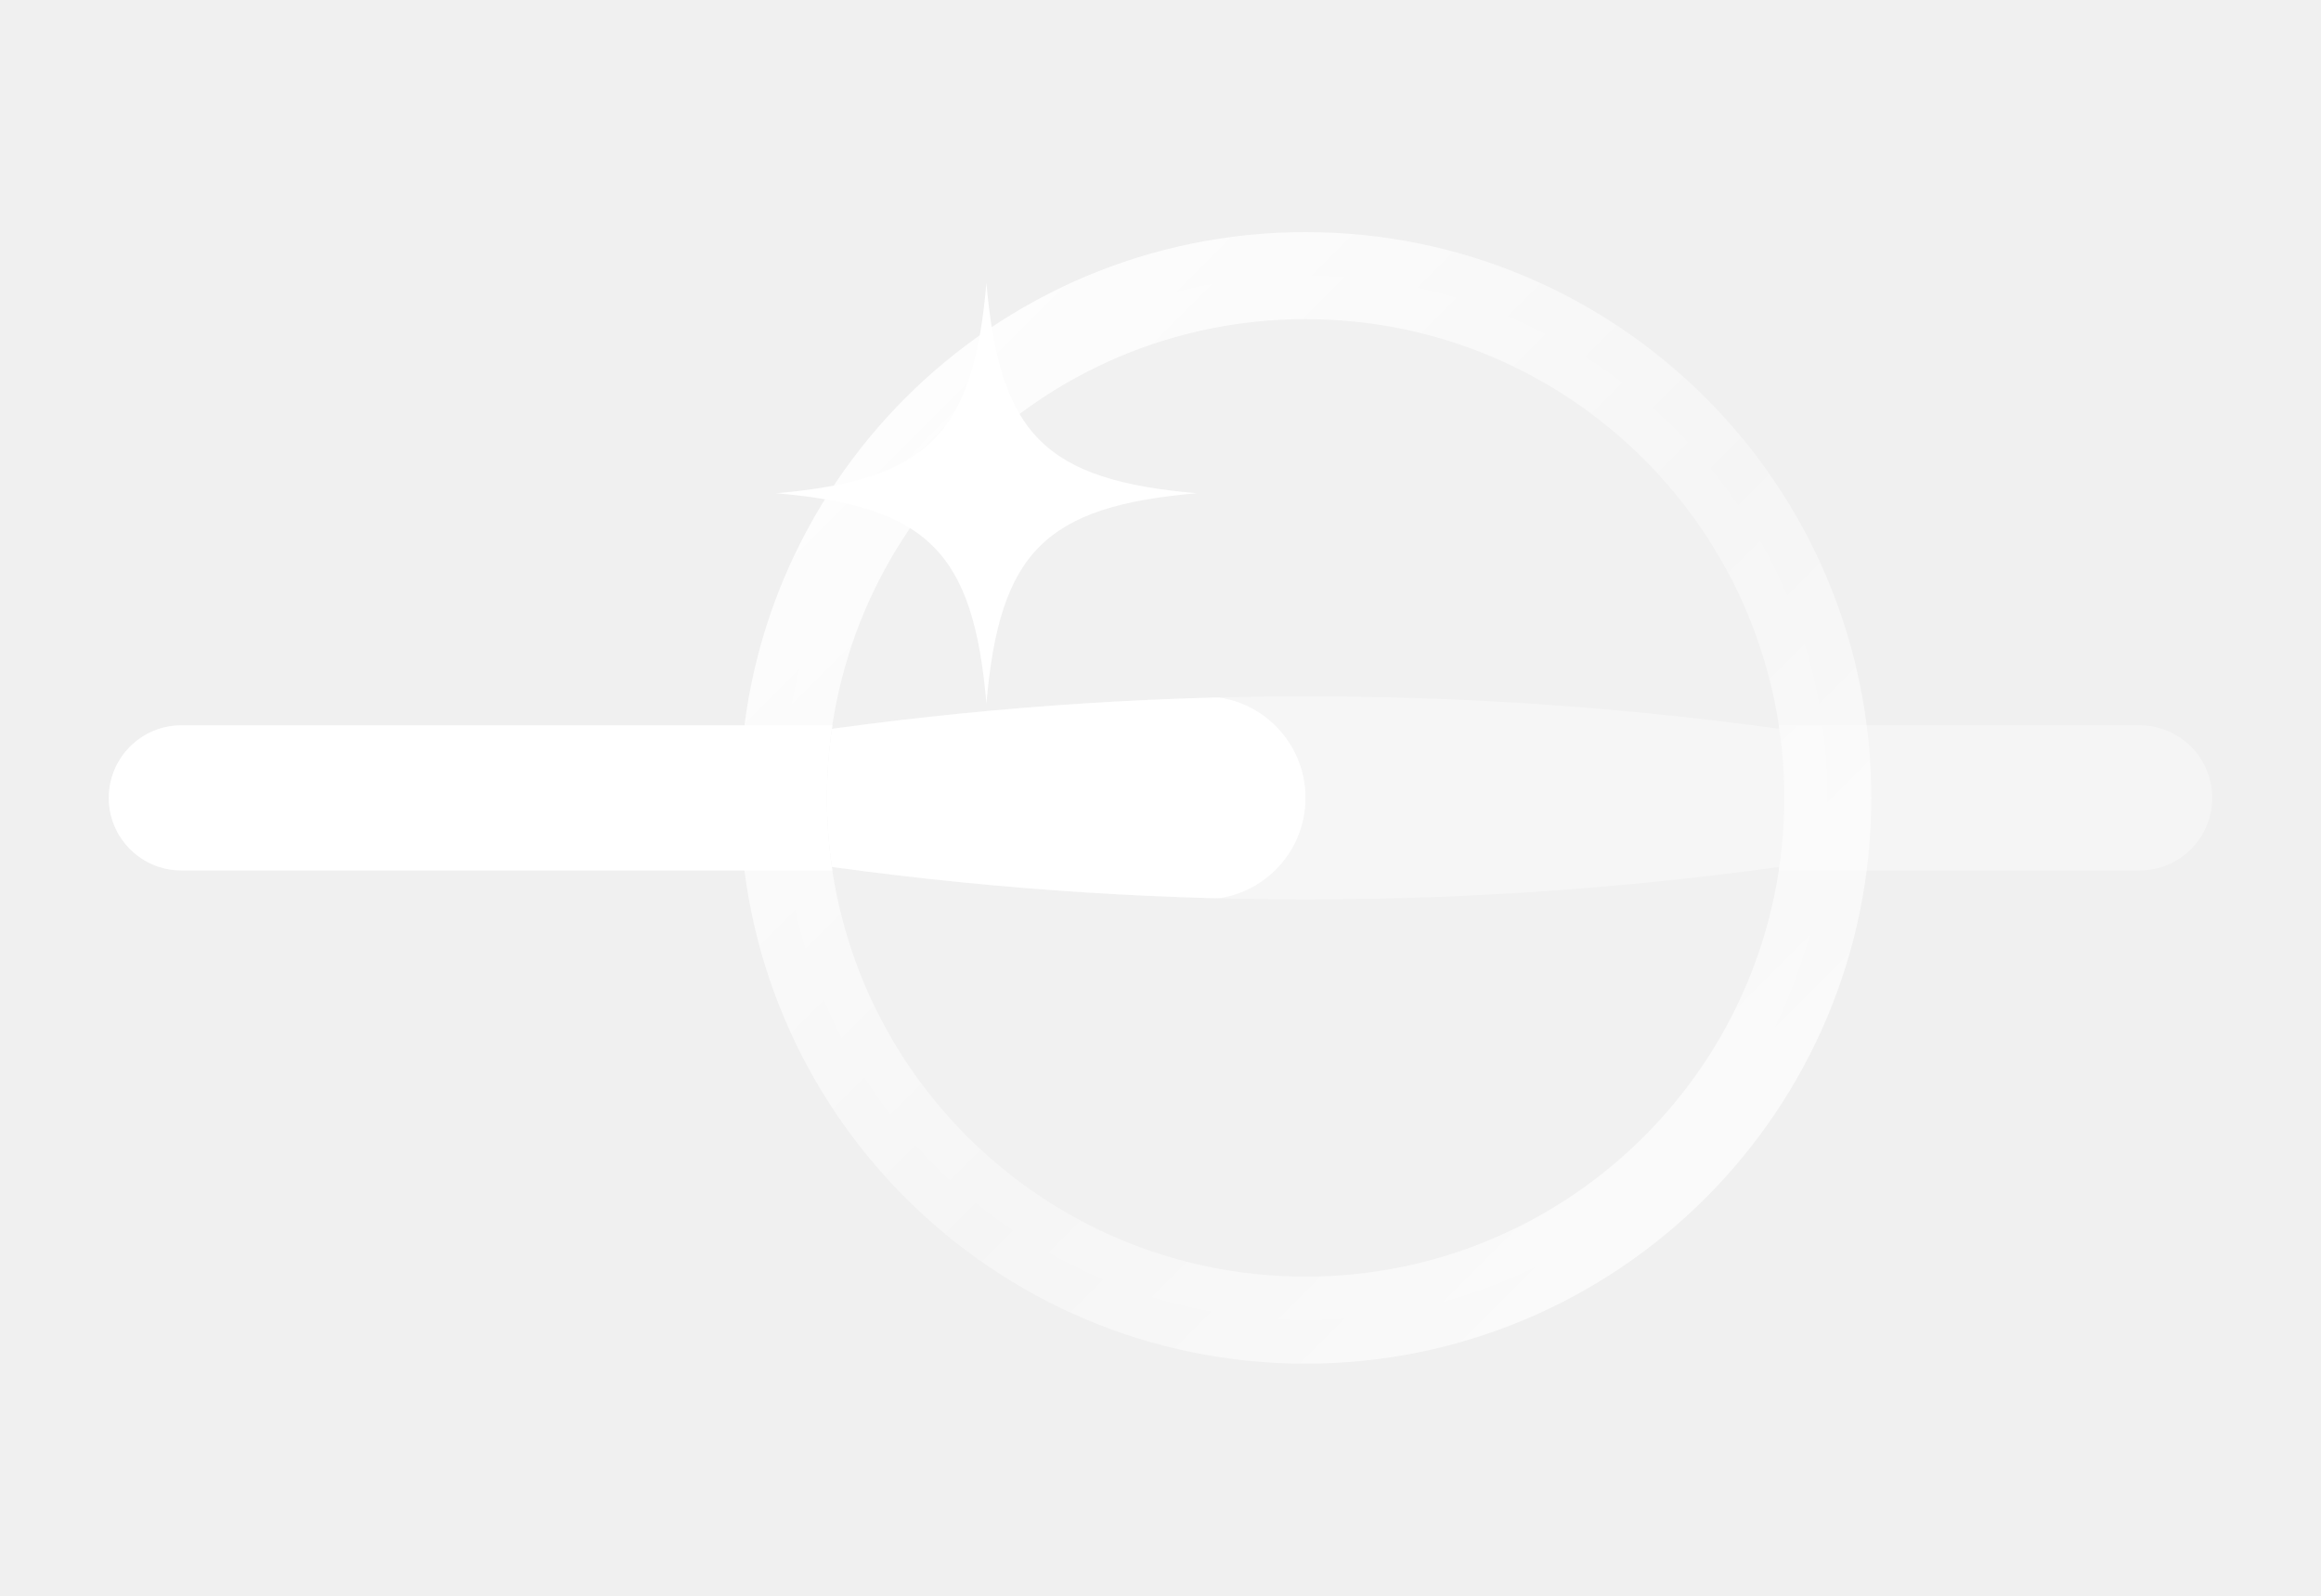
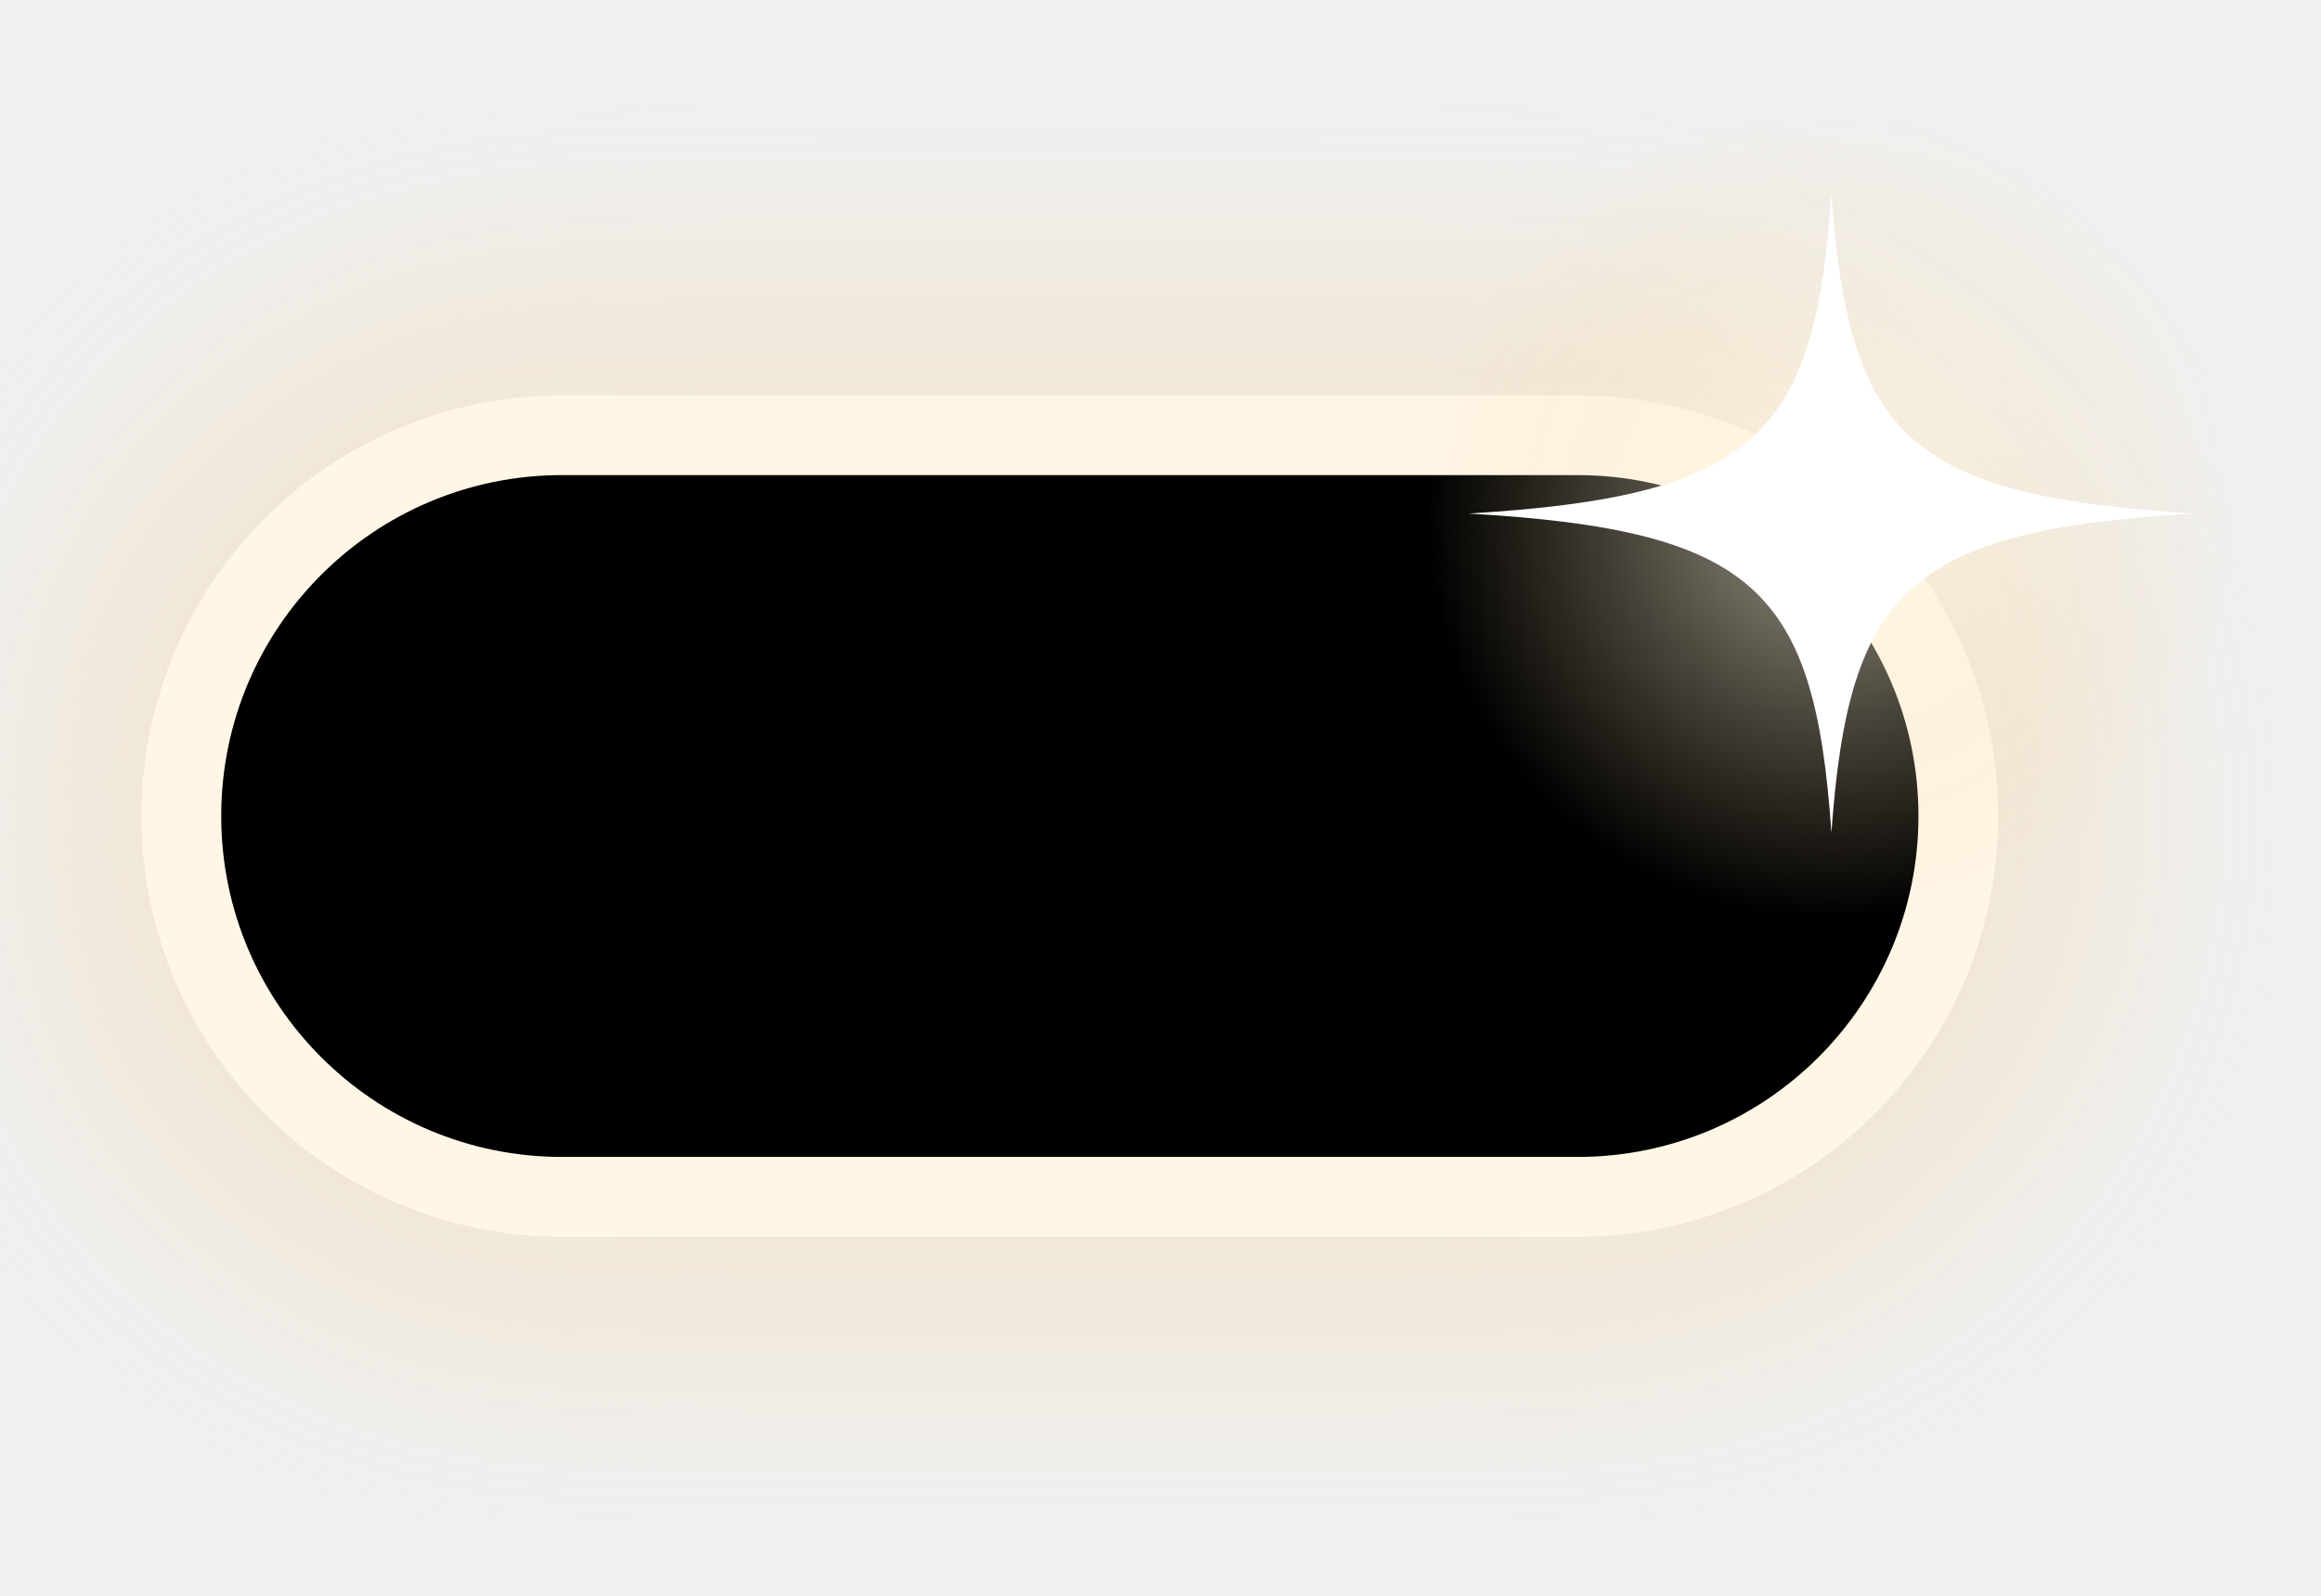
<svg xmlns="http://www.w3.org/2000/svg" viewBox="0 0 32 22" width="32" height="22">
  <defs>
-     <mask id="lntm">
-       <rect width="32" height="22" fill="#fff" />
-       <circle cx="18" cy="11" r="6.6" fill="#000" />
-     </mask>
-     <clipPath id="lntc">
-       <circle cx="18" cy="11" r="6.6" />
-     </clipPath>
-     <linearGradient id="lntr" x1="0" y1="0" x2="1" y2="1">
+     <filter id="ectb" x="-40%" y="-40%" width="180%" height="180%" color-interpolation-filters="sRGB">
+       <feGaussianBlur stdDeviation="1.6" />
+     </filter>
+     <filter id="ectb2" x="-60%" y="-60%" width="220%" height="220%" color-interpolation-filters="sRGB">
+       <feGaussianBlur stdDeviation="0.45" />
+     </filter>
+     <radialGradient id="ecth" cx="25.25" cy="7.08" r="5.6" gradientUnits="userSpaceOnUse">
      <stop offset="0" stop-color="#fff" />
-       <stop offset=".55" stop-color="#fff" stop-opacity=".35" />
-       <stop offset="1" stop-color="#fff" stop-opacity=".8" />
-     </linearGradient>
-     <mask id="lntb-shape">
-       <path d="M11.1,10.1 Q18,9.1 24.9,10.1 L24.9,11.9 Q18,12.9 11.1,11.9Z" fill="#fff" />
-     </mask>
-     <filter id="lntb" x="-60%" y="-60%" width="220%" height="220%" color-interpolation-filters="sRGB">
-       <feGaussianBlur stdDeviation="1" />
-     </filter>
+       <stop offset=".25" stop-color="#FFF3DC" stop-opacity=".45" />
+       <stop offset="1" stop-color="#F4D9A6" stop-opacity="0" />
+     </radialGradient>
  </defs>
  <g class="base">
-     <rect x="1.5" y="10" width="29" height="2" rx="1" fill="#fff" fill-opacity=".35" mask="url(#lntm)" />
-     <rect x="1.5" y="10" width="16.5" height="2" rx="1" fill="#fff" mask="url(#lntm)" />
-     <g clip-path="url(#lntc)">
-       <path d="M11.1,10.1 Q18,9.1 24.9,10.1 L24.9,11.9 Q18,12.9 11.1,11.9Z" fill="#fff" fill-opacity=".35" />
-       <g mask="url(#lntb-shape)">
-         <rect x="11.4" y="0" width="5.2" height="22" fill="#fff" />
-         <circle cx="16.6" cy="11" r="1.4" fill="#fff" />
-       </g>
-     </g>
-     <circle cx="18" cy="11" r="7.2" fill="#fff" fill-opacity=".06" stroke="url(#lntr)" stroke-width="1.2" />
+     <rect x="1.9" y="5.4" width="25.7" height="11.7" rx="5.85" fill="none" stroke="#F2D29C" stroke-width="1.6" opacity=".7" filter="url(#ectb)" />
+     <rect x="2.5" y="6" width="24.5" height="10.5" rx="5.25" fill="#000" stroke="#FFF6E6" stroke-width="1.1" />
  </g>
  <g class="sweep" opacity="0">
-     <circle cx="18" cy="11" r="7.2" fill="none" stroke="#fff" stroke-width="1.6" stroke-linecap="round" pathLength="100" stroke-dasharray="14 86" transform="rotate(-150 18 11)" filter="url(#lntb)" />
+     <path d="M6.75,6 Q9.68,5.05 11.25,5.05 Q12.13,5.05 13.75,6 Q12.13,6.95 11.25,6.95 Q9.68,6.95 6.75,6Z" fill="#fff" filter="url(#ectb2)" />
  </g>
-   <g class="star">
-     <path d="M13.6,3.9 C13.78,5.99 14.41,6.62 16.5,6.8 C14.41,6.98 13.78,7.61 13.6,9.7 C13.42,7.61 12.79,6.98 10.7,6.8 C12.79,6.62 13.42,5.99 13.6,3.9Z" fill="#fff" />
+   <g class="diamond">
+     <circle cx="25.25" cy="7.08" r="5.6" fill="url(#ecth)" />
+     <path d="M25.25,2.68 C25.49,6.02 26.31,6.84 30.25,7.08 C26.31,7.31 25.49,8.13 25.25,11.48 C25.02,8.13 24.2,7.31 20.25,7.08 C24.2,6.84 25.02,6.02 25.25,2.68Z" fill="#fff" />
  </g>
</svg>
